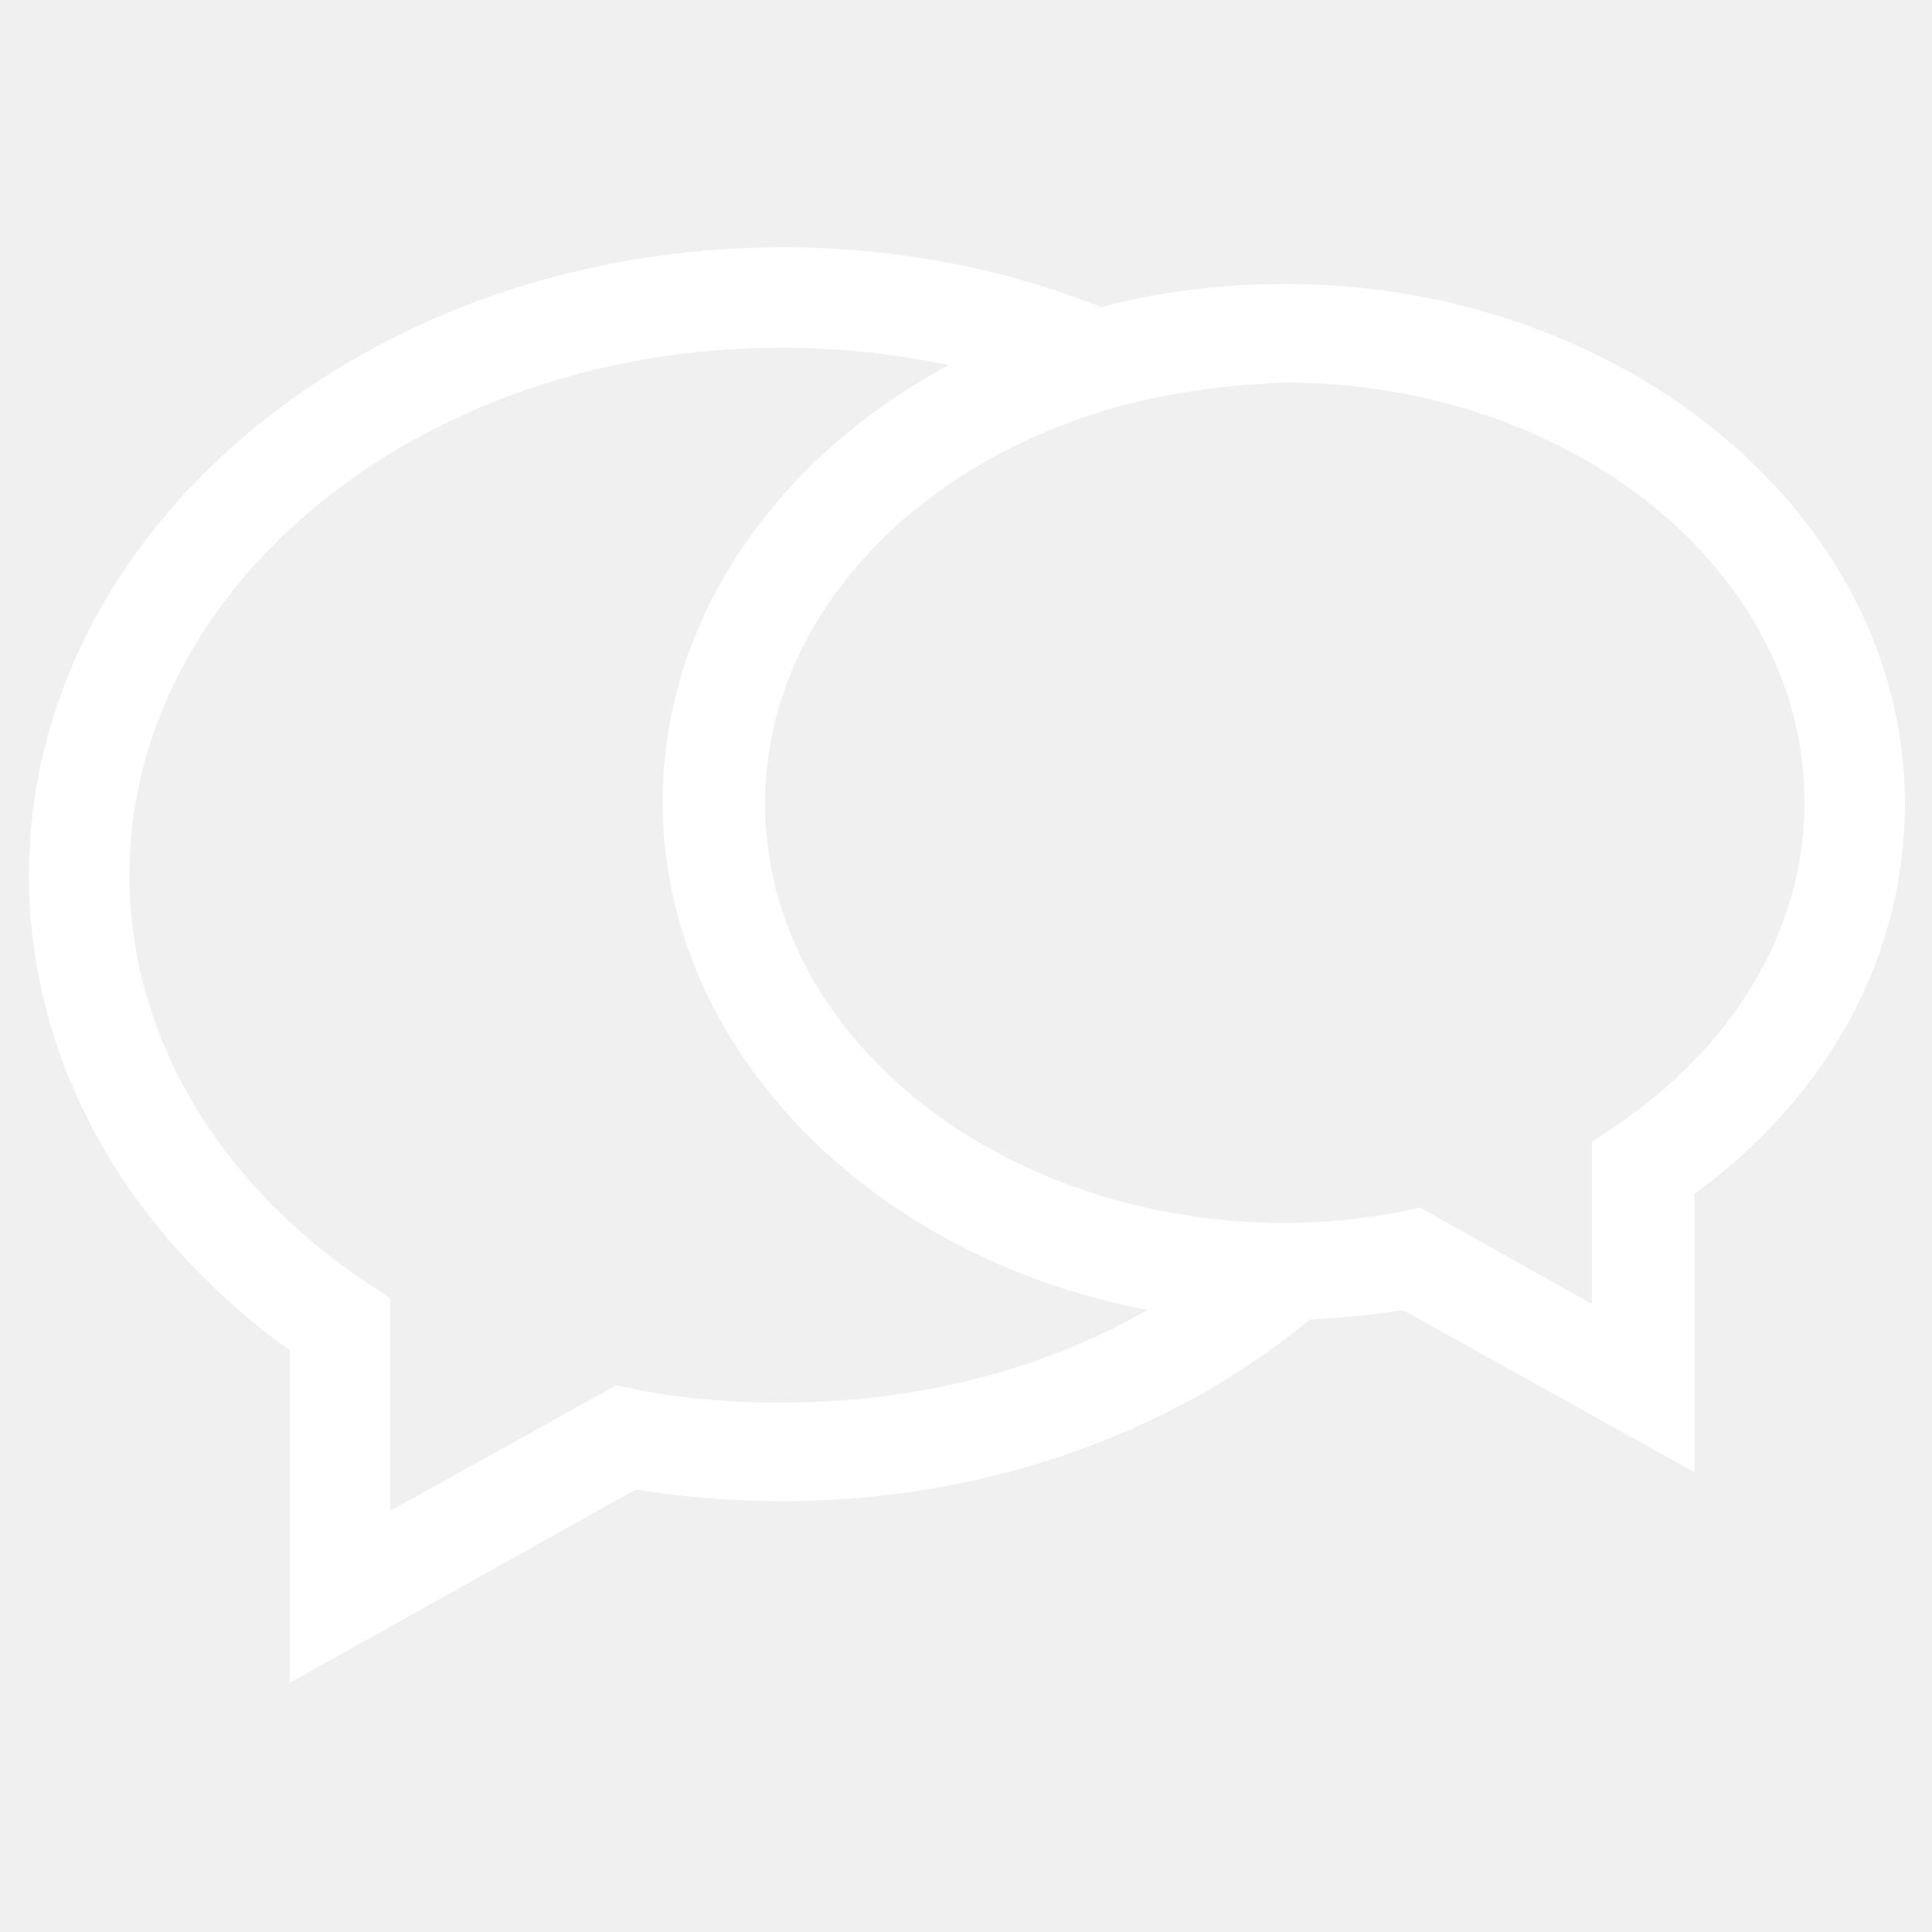
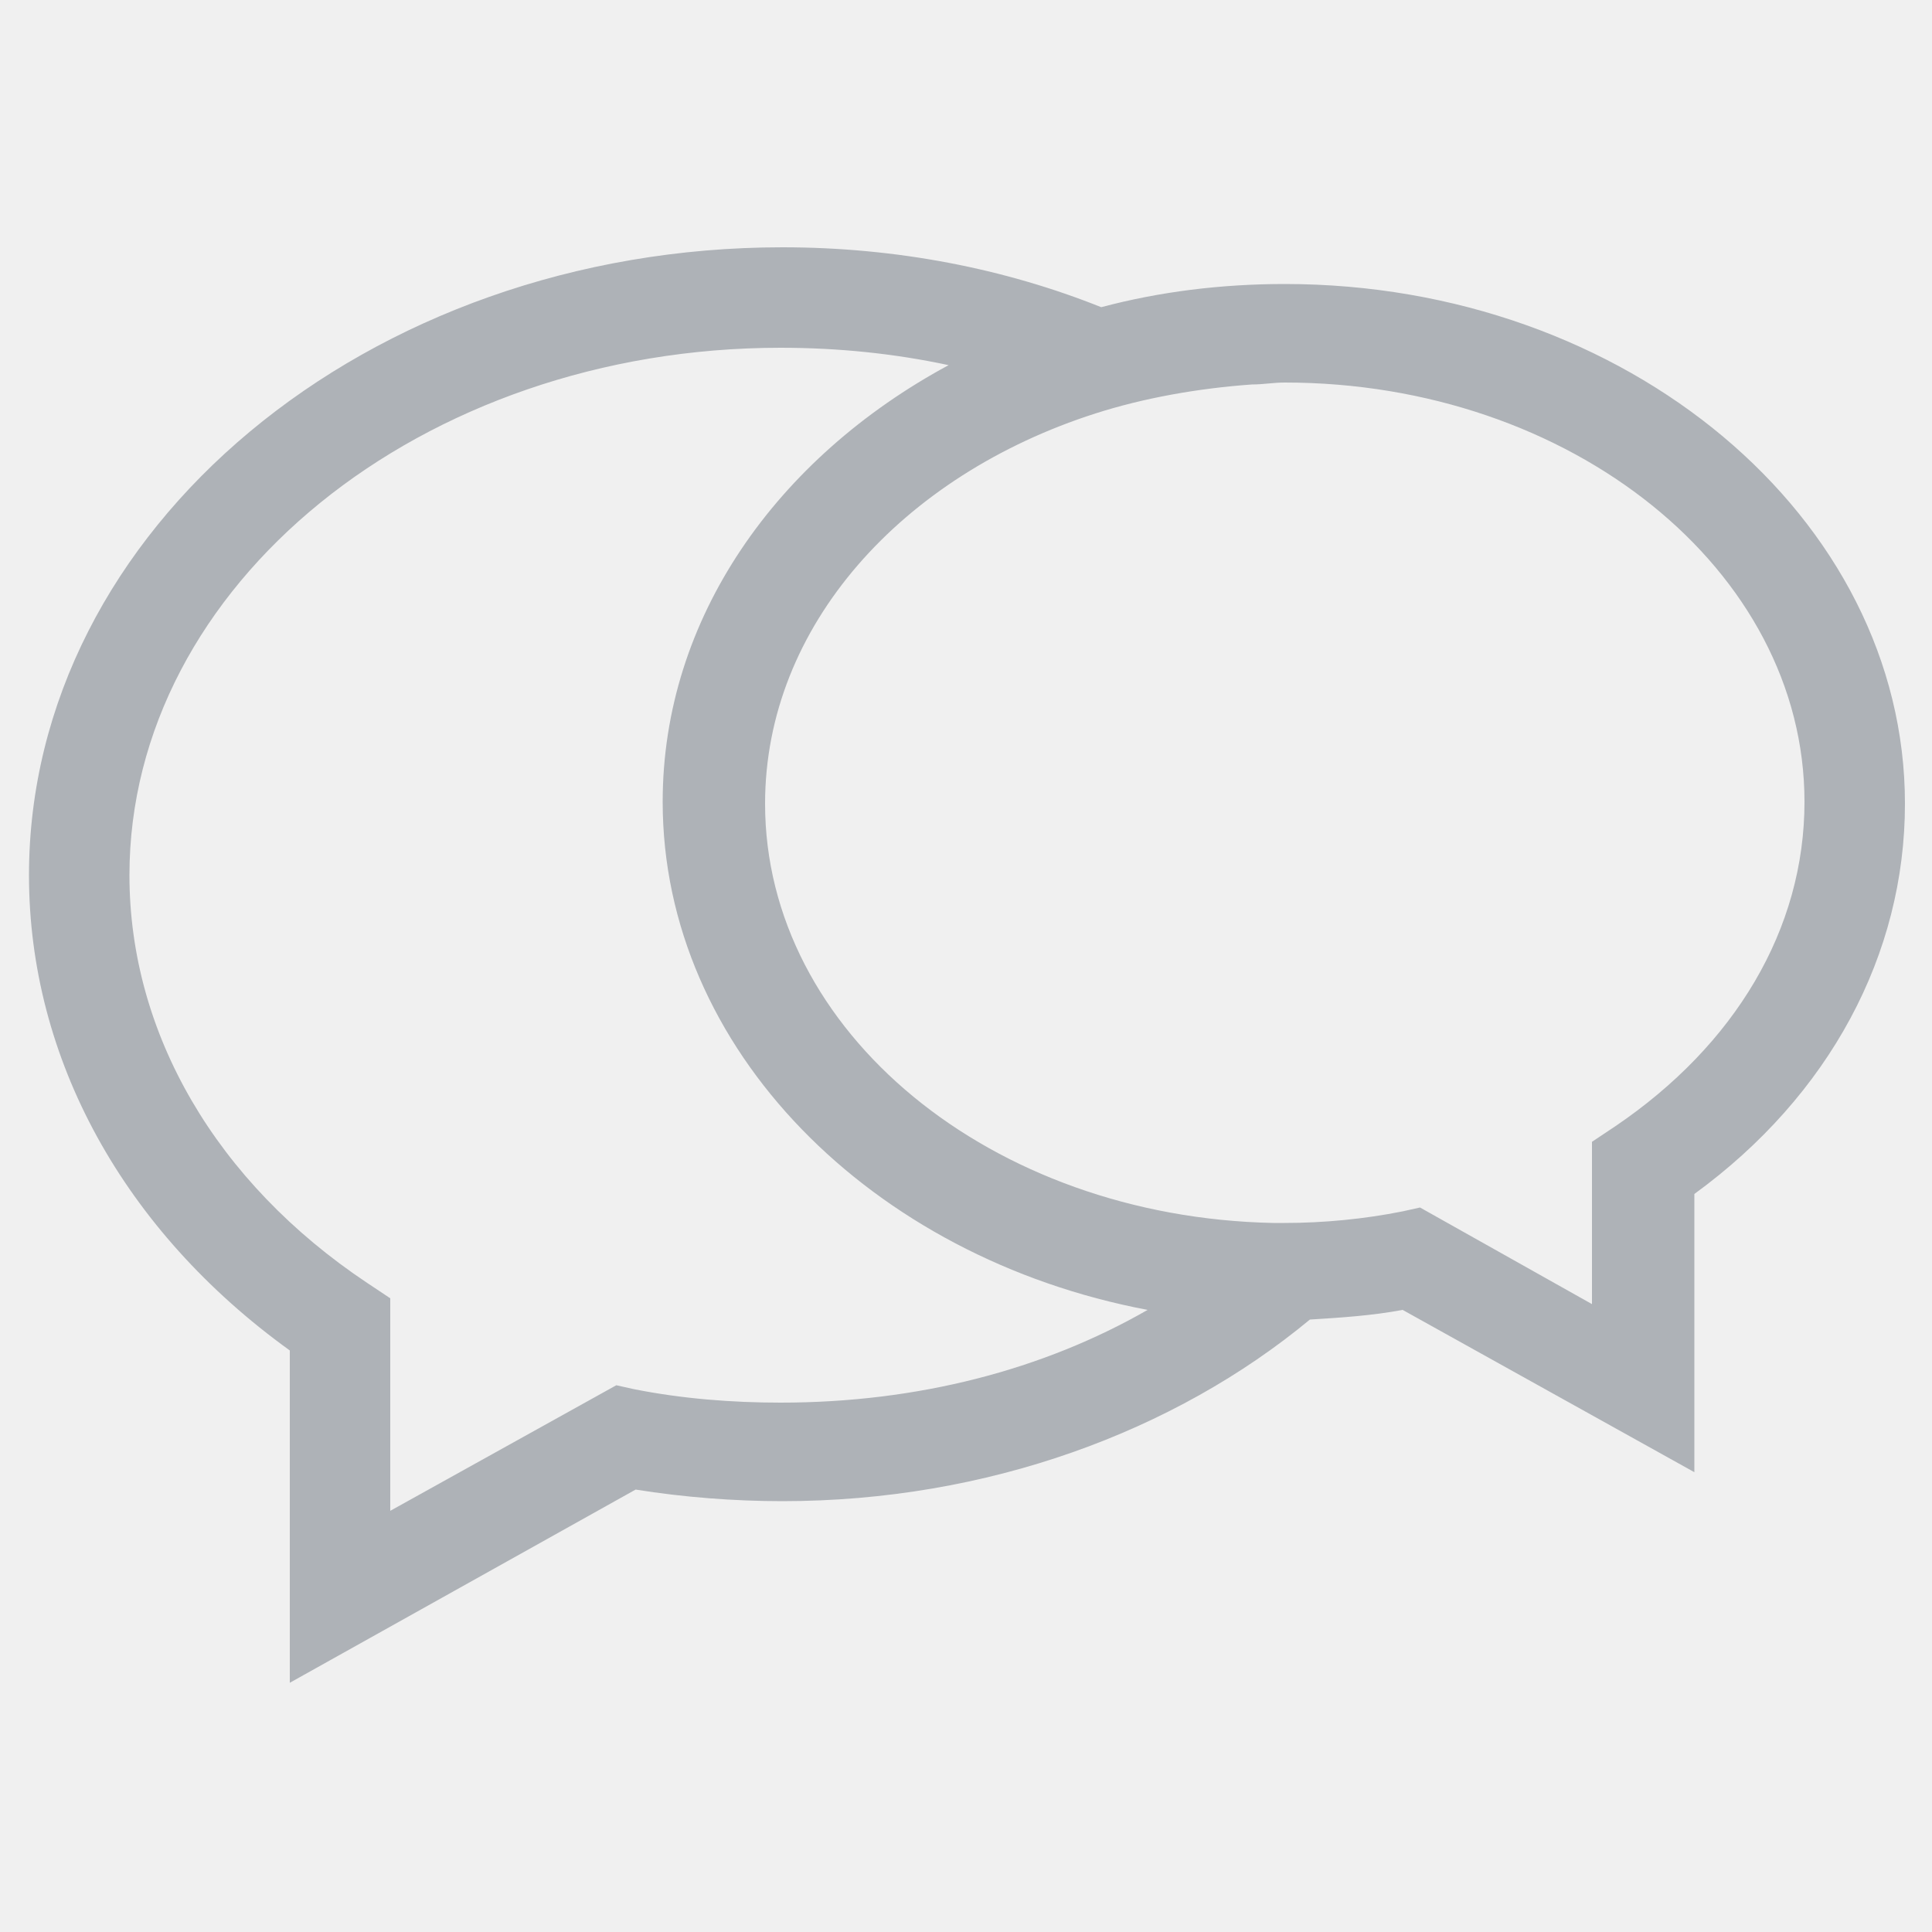
- <svg xmlns="http://www.w3.org/2000/svg" version="1.1" id="Layer_1" x="0px" y="0px" viewBox="0 0 100 100" enable-background="new 0 0 100 100" xml:space="preserve">
+ <svg xmlns="http://www.w3.org/2000/svg" version="1.1" id="Layer_1" x="0px" y="0px" viewBox="0 0 400 400" enable-background="new 0 0 400 400" xml:space="preserve">
  <g>
-     <path fill="#FFFFFF" d="M66.5,14.7c-3.3,0-6.5,0.4-9.5,1.2c-5-2-10.6-3.1-16.5-3.1c-21.5,0-39,14.6-39,32.5   c0,9.5,4.9,18.4,13.5,24.6v17.2l17.9-10c2.5,0.4,5.1,0.6,7.6,0.6c10.6,0,20.3-3.6,27.3-9.4c1.6-0.1,3.2-0.2,4.8-0.5l15.1,8.4V61.8   c7-5.1,10.9-12.4,10.9-20.2C98.6,26.8,84.2,14.7,66.5,14.7L66.5,14.7z M40.4,72.6c-2.5,0-5.1-0.2-7.6-0.7l-0.9-0.2l-11.7,6.5V67.2   L19,66.4C11.2,61.2,6.7,53.5,6.7,45.3c0-15,15.1-27.3,33.7-27.3c3,0,5.9,0.3,8.7,0.9c-8.9,4.8-14.8,13.1-14.8,22.6   c0,12.8,10.8,23.6,25.1,26.3C54,70.9,47.5,72.6,40.4,72.6L40.4,72.6z M83.6,58.3l-1.2,0.8v8.4l-8.9-5l0,0l-0.9,0.2   c-2,0.4-4.1,0.6-6.1,0.6c-0.2,0-0.4,0-0.6,0C51.3,63,39.6,53.4,39.6,41.6c0-9.2,7.1-17,17.1-20.2c2.5-0.8,5.3-1.3,8.1-1.5   c0.6,0,1.1-0.1,1.7-0.1c14.8,0,26.9,9.7,26.9,21.7C93.4,48.1,89.8,54.1,83.6,58.3L83.6,58.3z M83.6,58.3" />
+     <path fill="#AEB2B7" d="M266,58.8c-13.2,0-26,1.6-38,4.8c-20-8-42.4-12.4-66-12.4c-86,0-156,58.4-156,130c0,38,19.6,73.6,54,98.4   v68.8l71.6-40c10,1.6,20.4,2.4,30.4,2.4c42.4,0,81.2-14.4,109.2-37.6c6.4-0.4,12.8-0.8,19.2-2l60.4,33.6v-57.6   c28-20.4,43.6-49.6,43.6-80.8C394.4,107.2,336.8,58.8,266,58.8L266,58.8z M161.6,290.4c-10,0-20.4-0.8-30.4-2.8l-3.6-0.8l-46.8,26   v-44l-4.8-3.2c-31.2-20.8-49.2-51.6-49.2-84.4c0-60,60.4-109.2,134.8-109.2c12,0,23.6,1.2,34.8,3.6c-35.6,19.2-59.2,52.4-59.2,90.4   c0,51.2,43.2,94.4,100.4,105.2C216,283.6,190,290.4,161.6,290.4L161.6,290.4z M334.4,233.2l-4.8,3.2V270L294,250l0,0l-3.6,0.8   c-8,1.6-16.4,2.4-24.4,2.4c-0.8,0-1.6,0-2.4,0c-58.4-1.2-105.2-39.6-105.2-86.8c0-36.8,28.4-68,68.4-80.8c10-3.2,21.2-5.2,32.4-6   c2.4,0,4.4-0.4,6.8-0.4c59.2,0,107.6,38.8,107.6,86.8C373.6,192.4,359.2,216.4,334.4,233.2L334.4,233.2z" />
  </g>
</svg>
